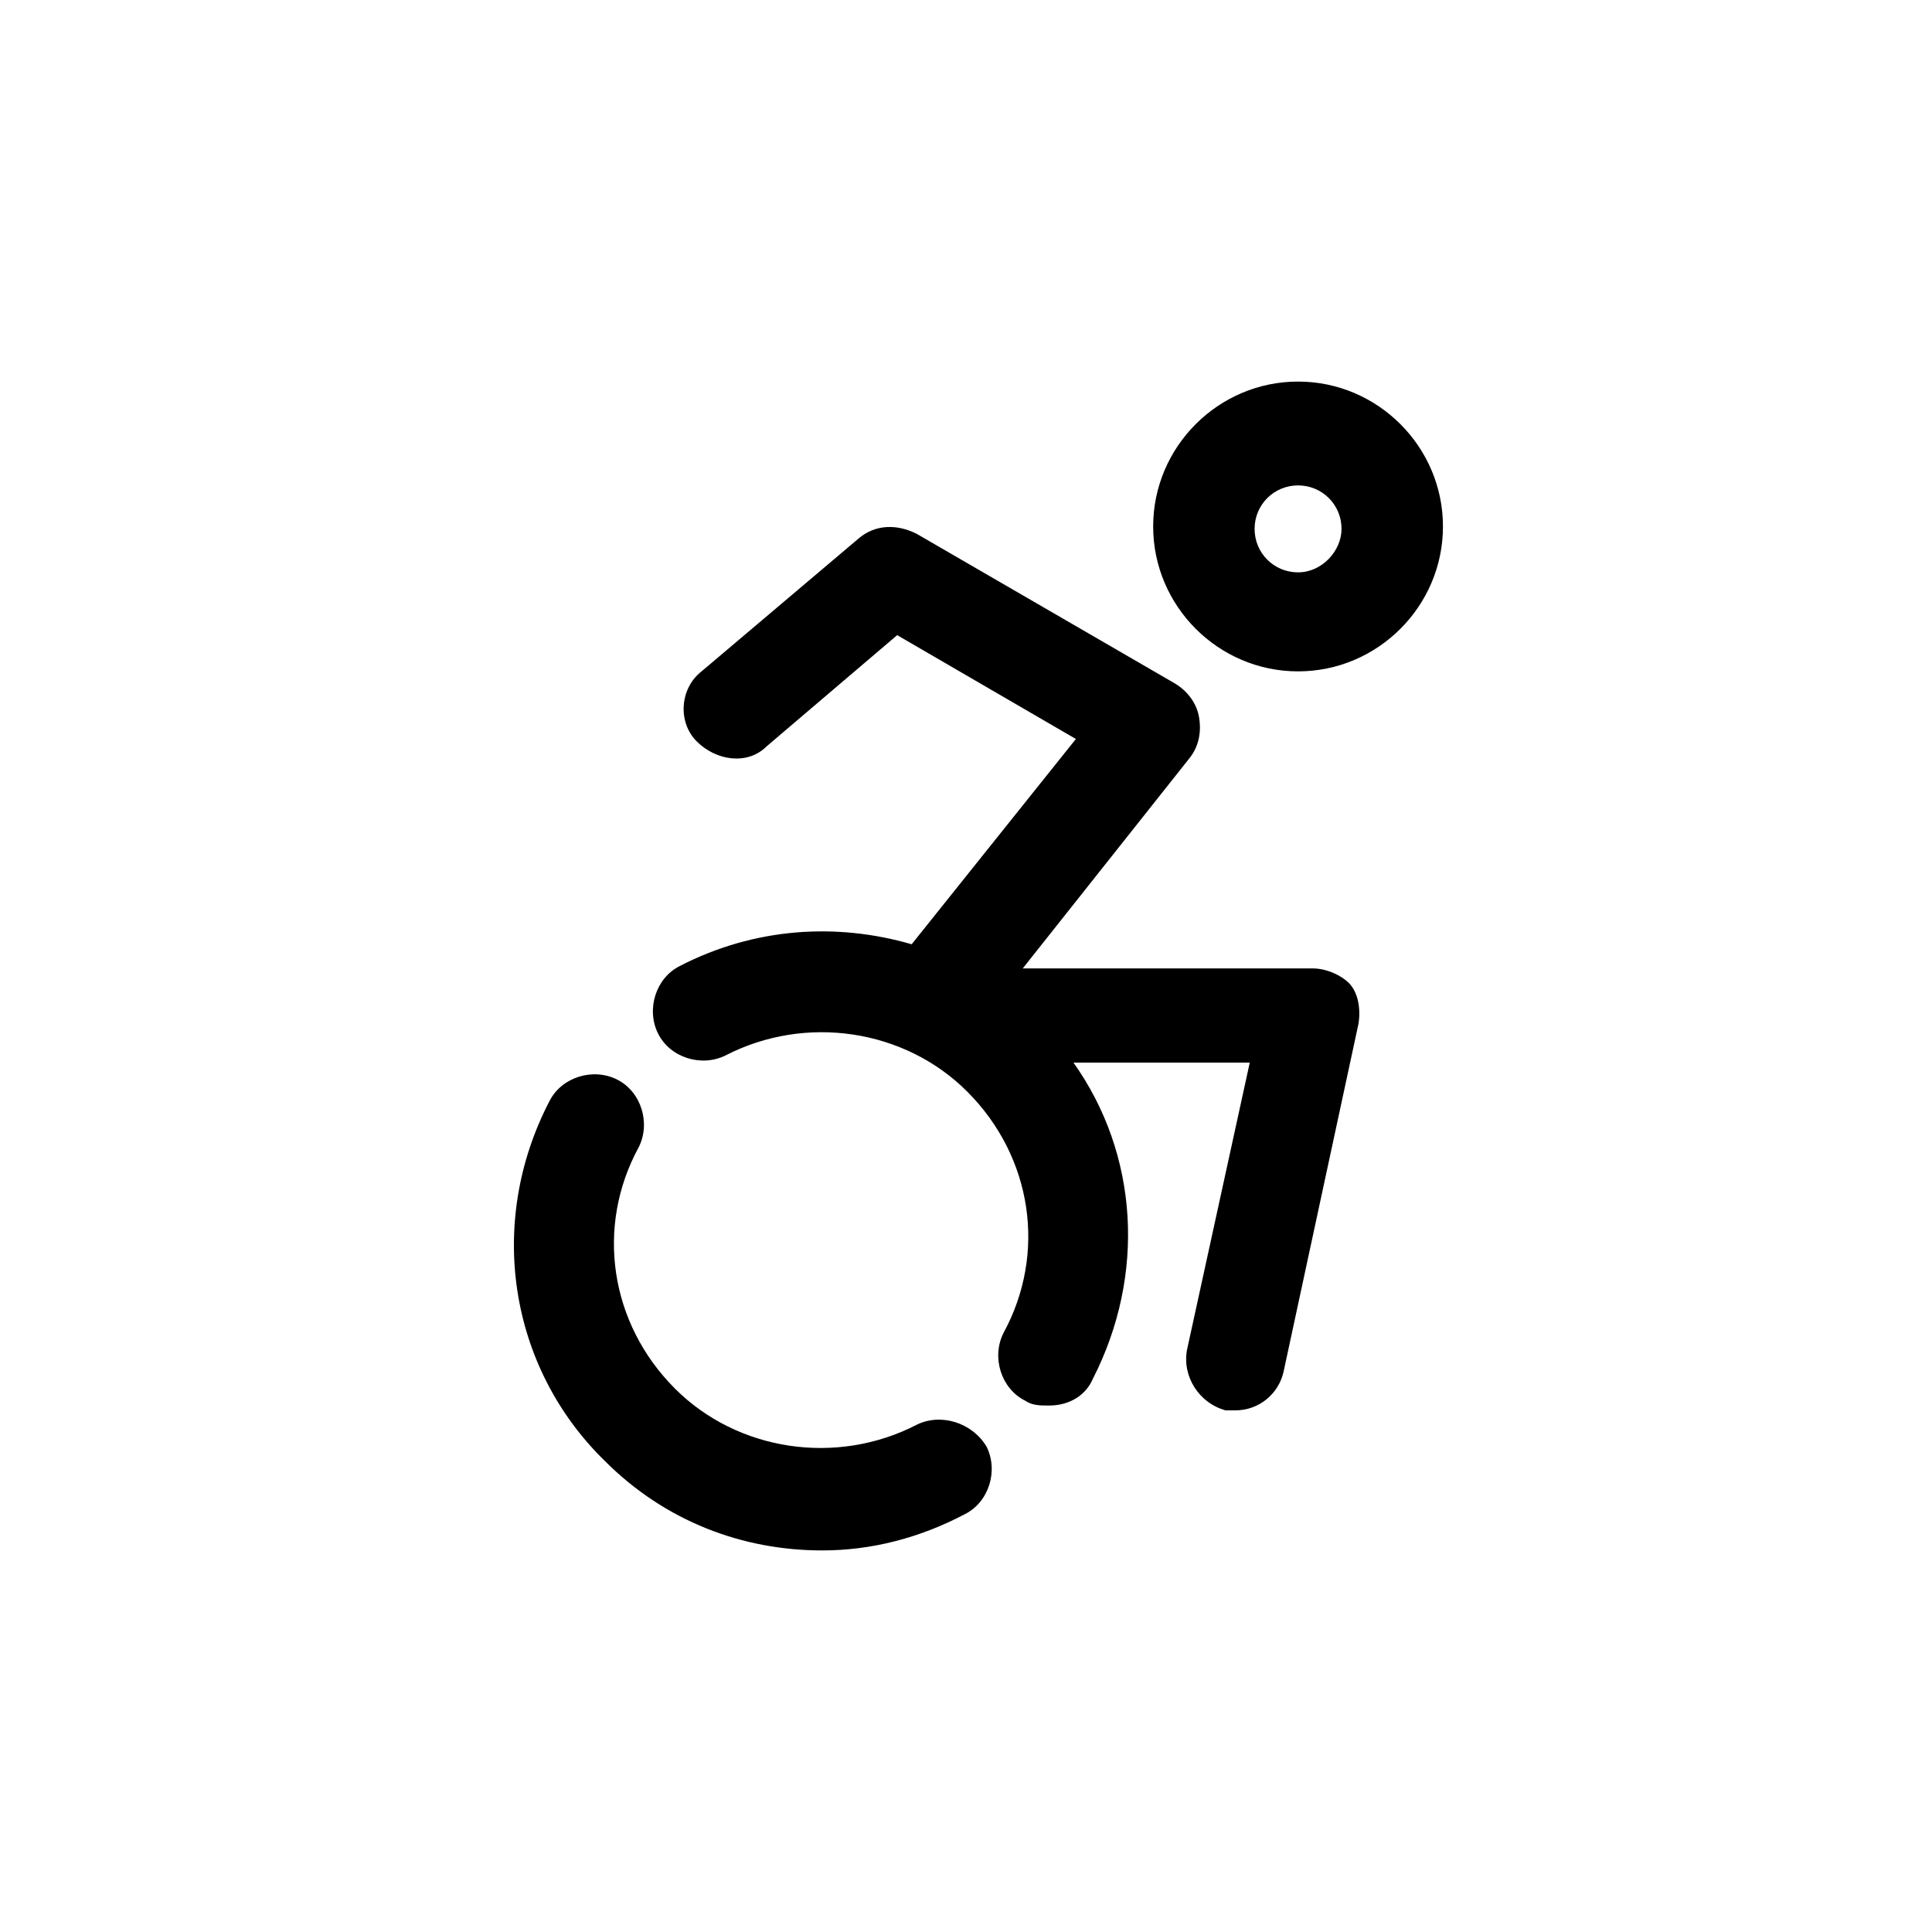
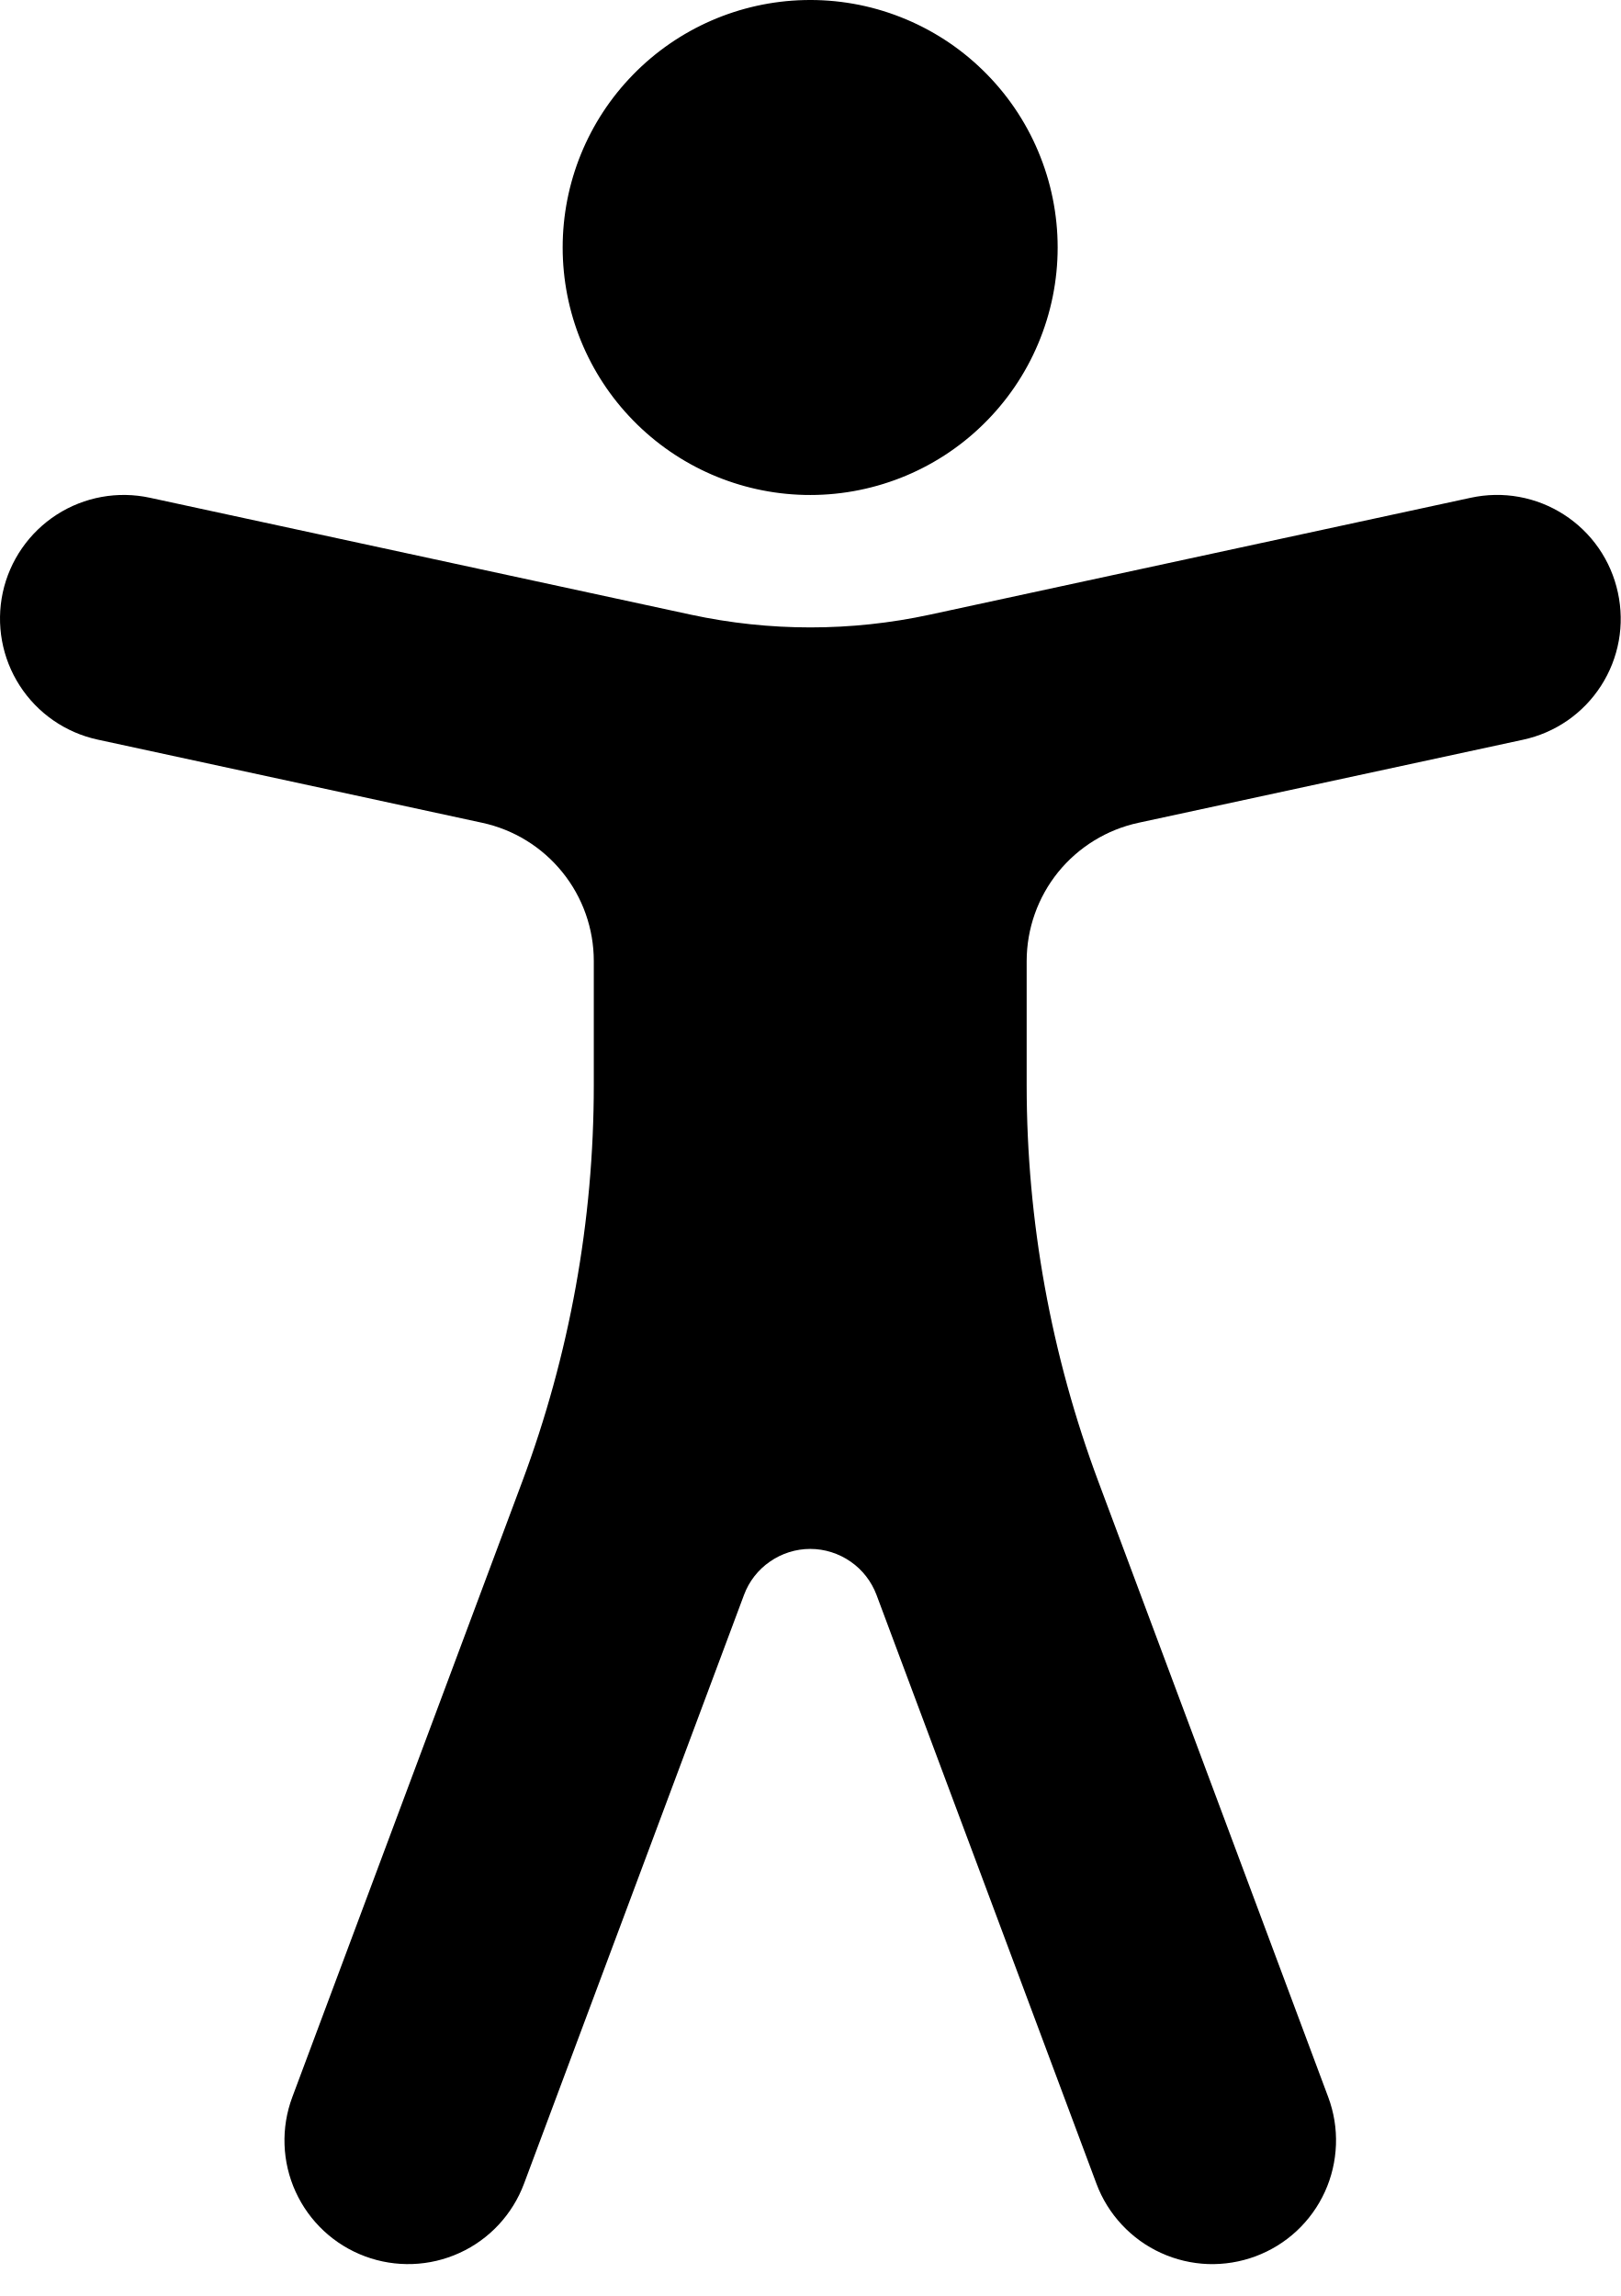
- <svg xmlns="http://www.w3.org/2000/svg" fill="currentColor" width="800px" height="800px" viewBox="-8.5 0 32 32" version="1.1">
-   <path d="M13 6.32c-1.32 0-2.4 1.080-2.4 2.4s1.080 2.4 2.4 2.4c1.32 0 2.4-1.080 2.4-2.4s-1.080-2.4-2.4-2.4zM13 9.48c-0.4 0-0.72-0.32-0.72-0.72s0.32-0.72 0.72-0.72c0.4 0 0.72 0.32 0.72 0.72 0 0.36-0.32 0.72-0.72 0.72zM13.24 16.040h-4.8l2.76-3.48c0.16-0.2 0.2-0.44 0.16-0.68s-0.2-0.44-0.4-0.56l-4.28-2.48c-0.32-0.16-0.68-0.16-0.96 0.080l-2.6 2.2c-0.36 0.28-0.4 0.84-0.080 1.16s0.84 0.4 1.16 0.080l2.16-1.84 2.96 1.72-2.72 3.4c-1.24-0.36-2.6-0.28-3.84 0.36-0.4 0.2-0.56 0.72-0.36 1.12s0.72 0.56 1.12 0.36c1.32-0.68 2.96-0.44 4 0.6 1.080 1.080 1.32 2.68 0.6 4-0.2 0.4-0.040 0.92 0.36 1.12 0.12 0.080 0.24 0.080 0.4 0.080 0.32 0 0.6-0.16 0.72-0.44 0.88-1.72 0.76-3.72-0.32-5.24h2.92l-1.040 4.76c-0.080 0.44 0.2 0.88 0.64 1 0.040 0 0.12 0 0.16 0 0.4 0 0.72-0.28 0.8-0.64l1.24-5.76c0.040-0.24 0-0.52-0.16-0.68-0.12-0.12-0.36-0.24-0.6-0.24zM6.68 23.6c-1.32 0.68-2.96 0.44-4-0.6-1.080-1.080-1.32-2.68-0.6-4 0.2-0.4 0.040-0.92-0.36-1.12s-0.92-0.040-1.12 0.36c-1.040 2-0.68 4.4 0.92 5.96 1 1 2.28 1.48 3.6 1.48 0.8 0 1.6-0.2 2.36-0.6 0.4-0.2 0.56-0.72 0.36-1.12-0.24-0.4-0.76-0.56-1.16-0.36z" />
+ <svg xmlns="http://www.w3.org/2000/svg" fill="currentColor" width="24" height="34" viewBox="0 0 24 34">
+   <path fill-rule="evenodd" clip-rule="evenodd" d="M23.958 8.775C24.009 9.01 24.014 9.253 23.971 9.49C23.928 9.727 23.839 9.953 23.708 10.156C23.578 10.358 23.409 10.533 23.211 10.67C23.013 10.807 22.79 10.903 22.554 10.954L16.859 12.184C16.39 12.285 15.971 12.543 15.669 12.915C15.368 13.288 15.204 13.752 15.203 14.231V16.076C15.204 18.079 15.564 20.066 16.266 21.943L19.669 31.056C19.753 31.281 19.792 31.521 19.783 31.762C19.774 32.002 19.719 32.238 19.619 32.457C19.519 32.676 19.377 32.873 19.201 33.037C19.025 33.201 18.818 33.328 18.593 33.412C18.367 33.496 18.128 33.535 17.887 33.527C17.647 33.518 17.41 33.462 17.192 33.362C16.973 33.263 16.776 33.12 16.612 32.944C16.448 32.768 16.32 32.562 16.236 32.336L12.98 23.619C12.905 23.419 12.771 23.246 12.596 23.125C12.42 23.003 12.212 22.937 11.998 22.937C11.785 22.937 11.576 23.003 11.401 23.125C11.225 23.246 11.091 23.419 11.017 23.619L7.76 32.336C7.59 32.791 7.247 33.161 6.805 33.362C6.363 33.564 5.859 33.582 5.404 33.412C4.949 33.243 4.58 32.899 4.378 32.457C4.176 32.015 4.158 31.511 4.328 31.056L7.733 21.941C8.434 20.064 8.793 18.077 8.793 16.073V14.231C8.793 13.753 8.629 13.288 8.328 12.916C8.027 12.543 7.608 12.285 7.14 12.184L1.444 10.952C0.97 10.849 0.555 10.562 0.292 10.153C0.029 9.745 -0.061 9.249 0.041 8.774C0.144 8.299 0.432 7.884 0.84 7.621C1.249 7.358 1.745 7.268 2.22 7.371L10.229 9.102C11.396 9.354 12.603 9.354 13.77 9.102L21.779 7.371C22.014 7.32 22.257 7.315 22.494 7.358C22.731 7.401 22.957 7.49 23.16 7.621C23.362 7.751 23.537 7.92 23.674 8.118C23.811 8.316 23.907 8.539 23.958 8.775ZM11.909 0.001C12.398 -0.011 12.884 0.075 13.338 0.254C13.793 0.433 14.208 0.701 14.557 1.043C14.907 1.384 15.185 1.792 15.374 2.242C15.564 2.693 15.662 3.176 15.662 3.665C15.662 4.154 15.564 4.637 15.374 5.088C15.185 5.538 14.907 5.946 14.557 6.287C14.208 6.629 13.793 6.897 13.338 7.076C12.884 7.254 12.398 7.341 11.909 7.329C10.953 7.306 10.043 6.91 9.375 6.225C8.706 5.541 8.332 4.622 8.332 3.665C8.332 2.708 8.706 1.789 9.375 1.105C10.043 0.42 10.953 0.024 11.909 0.001Z" />
</svg>
